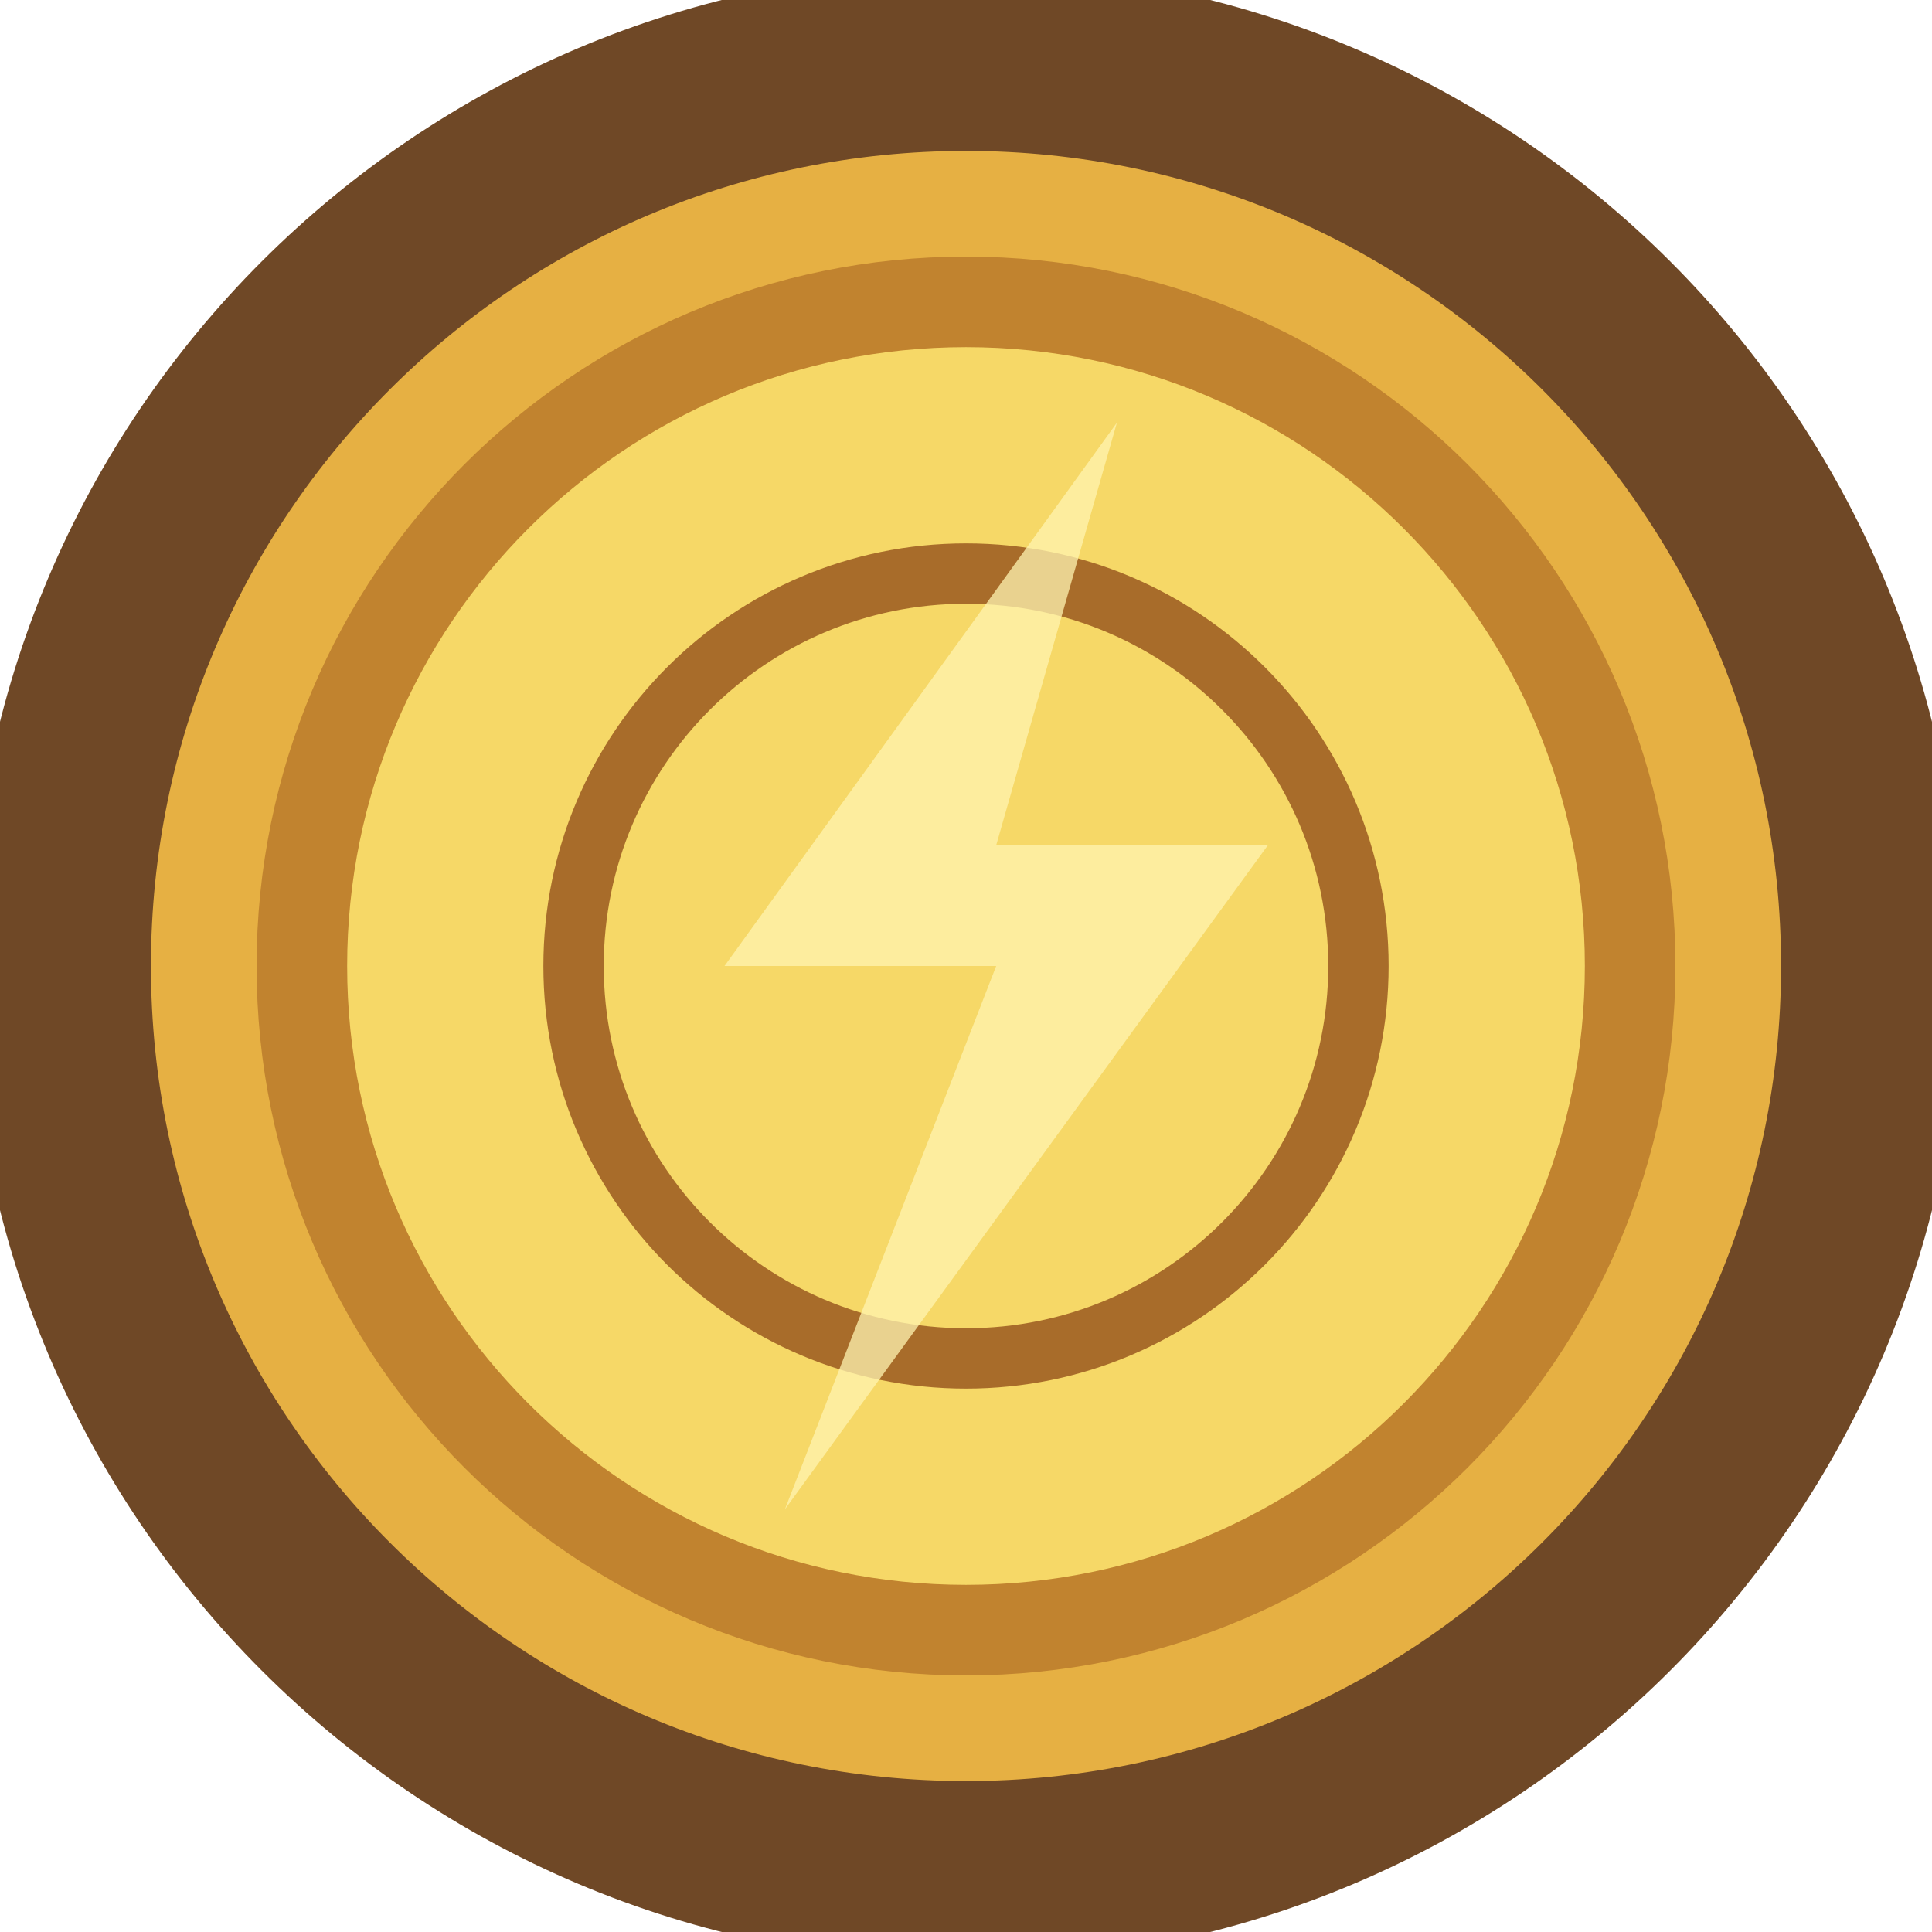
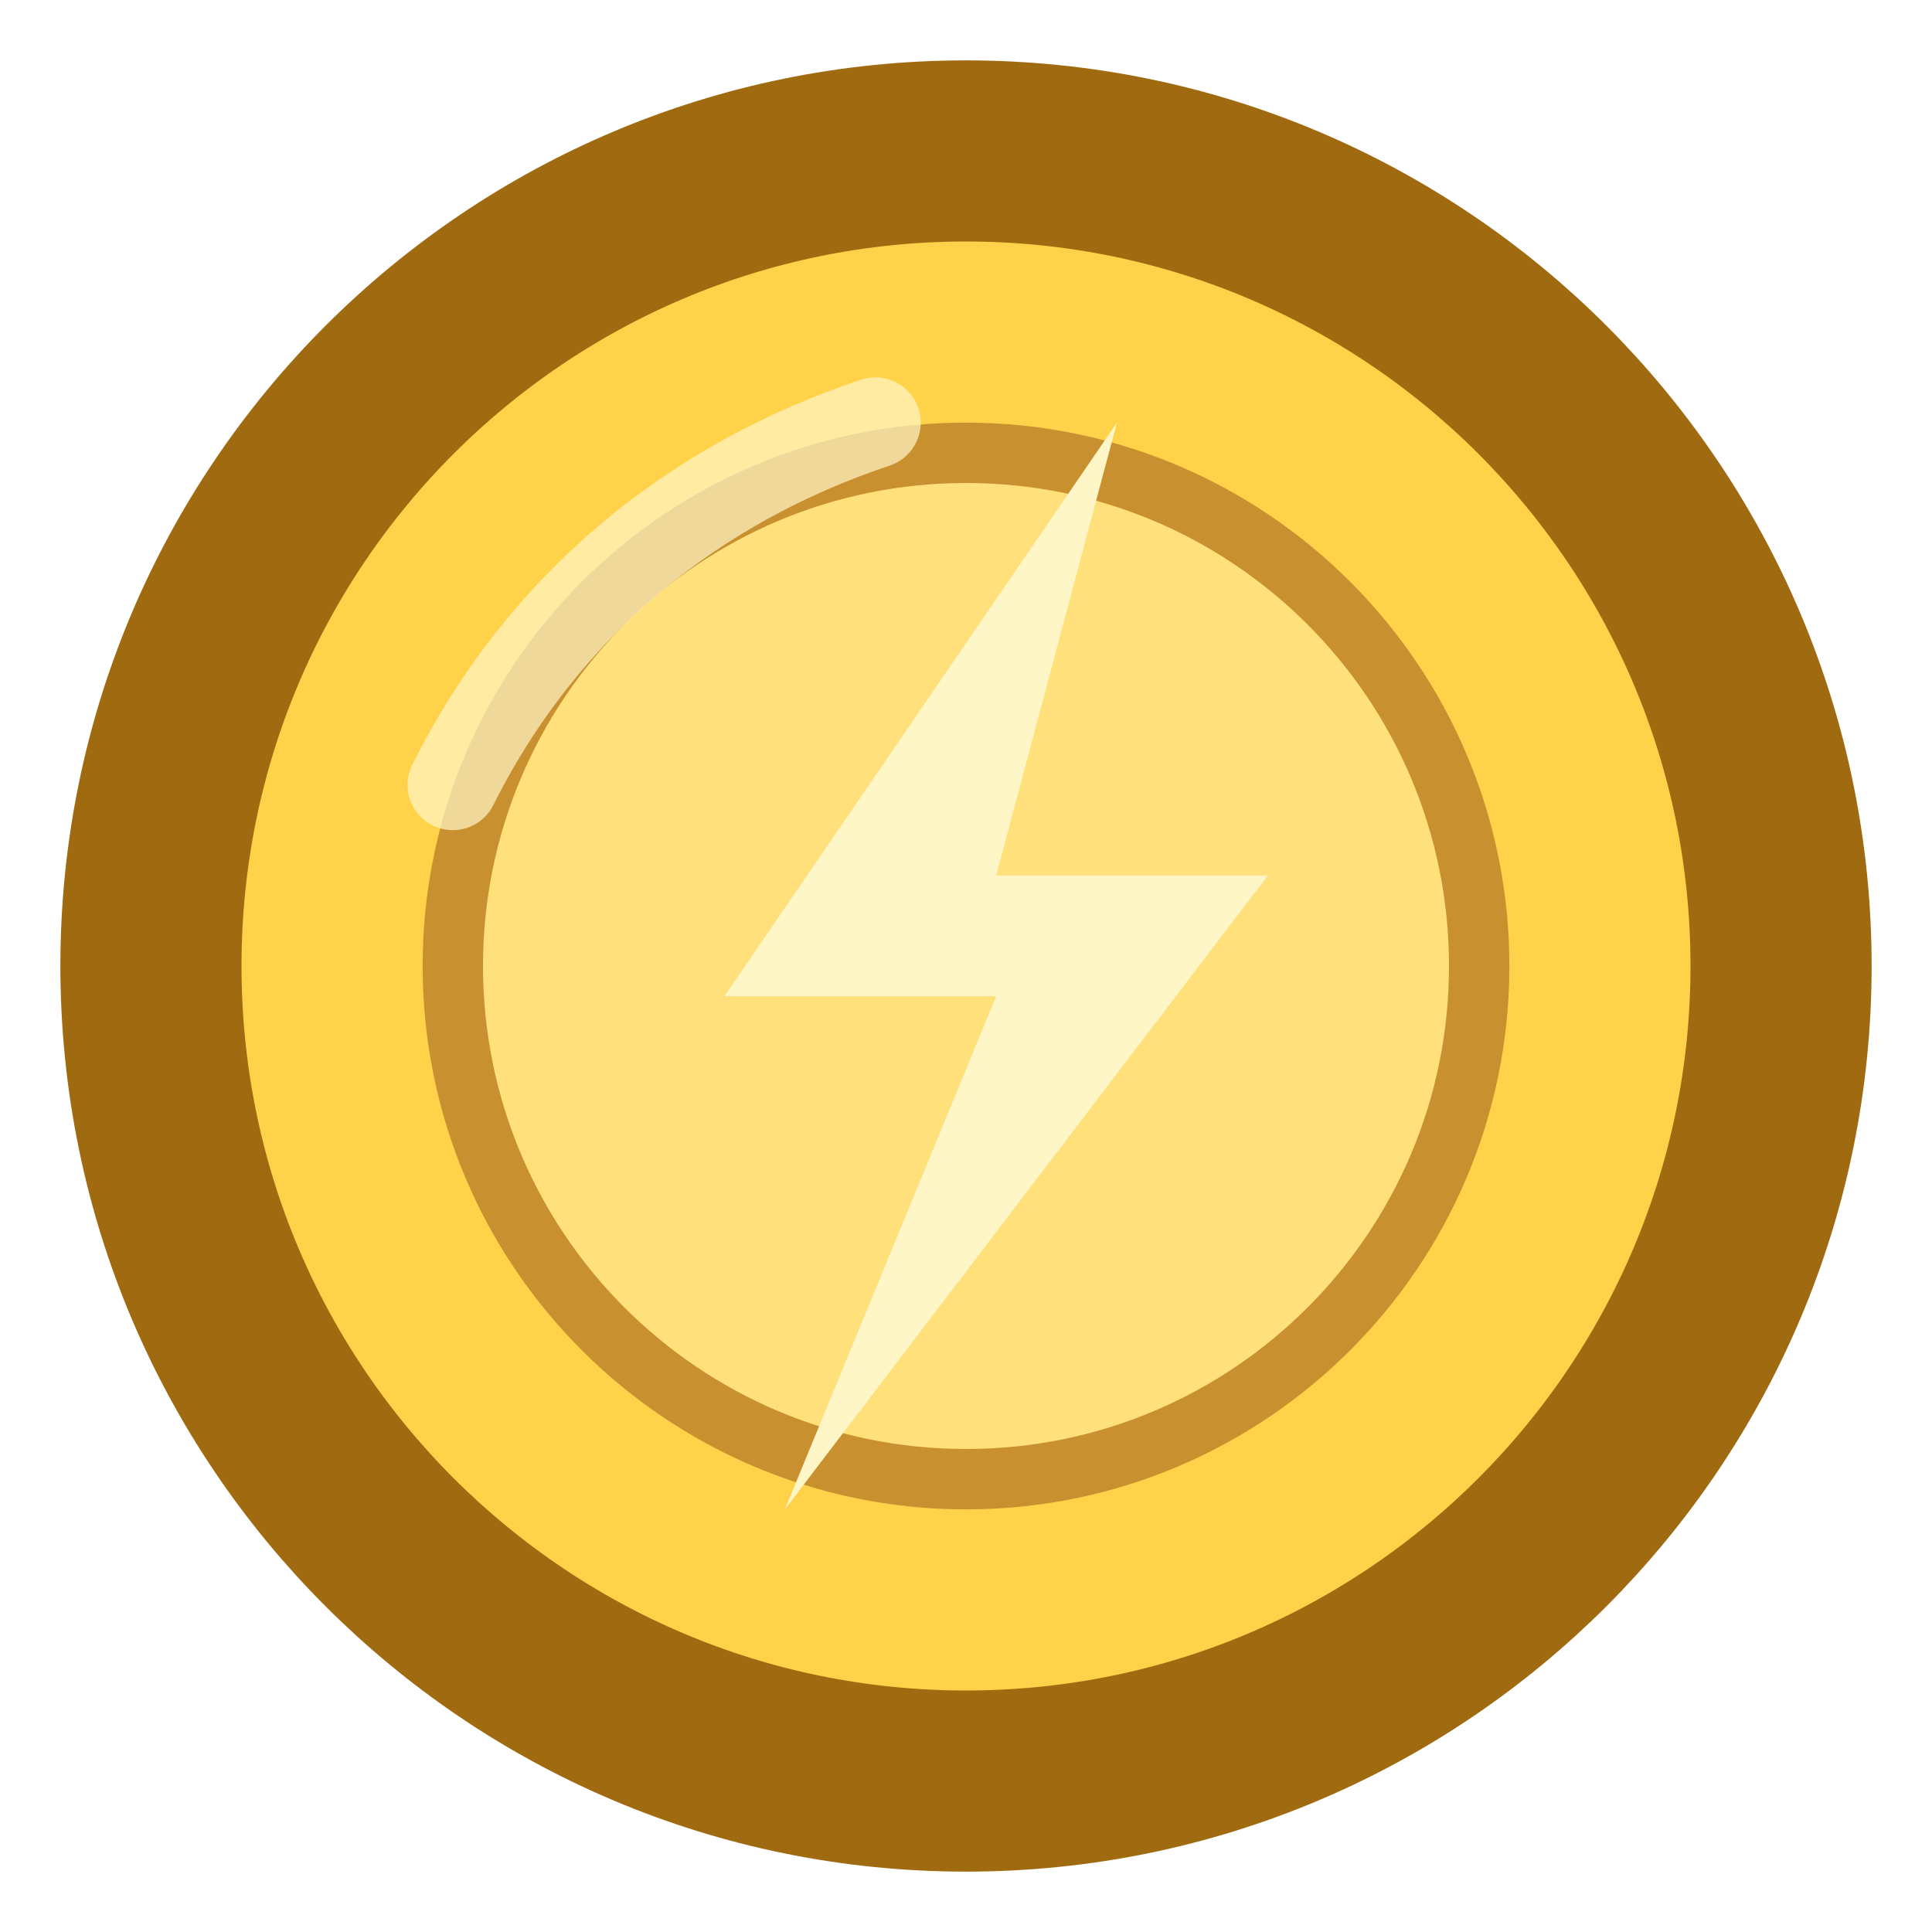
<svg xmlns="http://www.w3.org/2000/svg" viewBox="0 0 64 64">
-   <circle cx="32" cy="32" r="30" fill="#e6b043" stroke="#6f4826" stroke-width="6" />
-   <circle cx="32" cy="32" r="22" fill="#f6d867" stroke="#c1832f" stroke-width="3" />
-   <circle cx="32" cy="32" r="13" fill="none" stroke="#a86c2a" stroke-width="2" />
-   <path d="M37 14 24 32h9l-7 18 16-22h-9Z" fill="#fff4b0" opacity=".75" />
+   <circle cx="32" cy="32" r="27" fill="#FFD24A" stroke="#a06a10" stroke-width="6" />
+   <circle cx="32" cy="32" r="17" fill="#FFE07A" stroke="#c9902f" stroke-width="2" />
+   <path d="M37 14 24 33h9l-7 17 16-21h-9Z" fill="#FFF6C8" />
+   <path d="M15 26c3-6 8-10 14-12" fill="none" stroke="#FFF6C8" stroke-width="3" stroke-linecap="round" opacity=".7" />
</svg>
